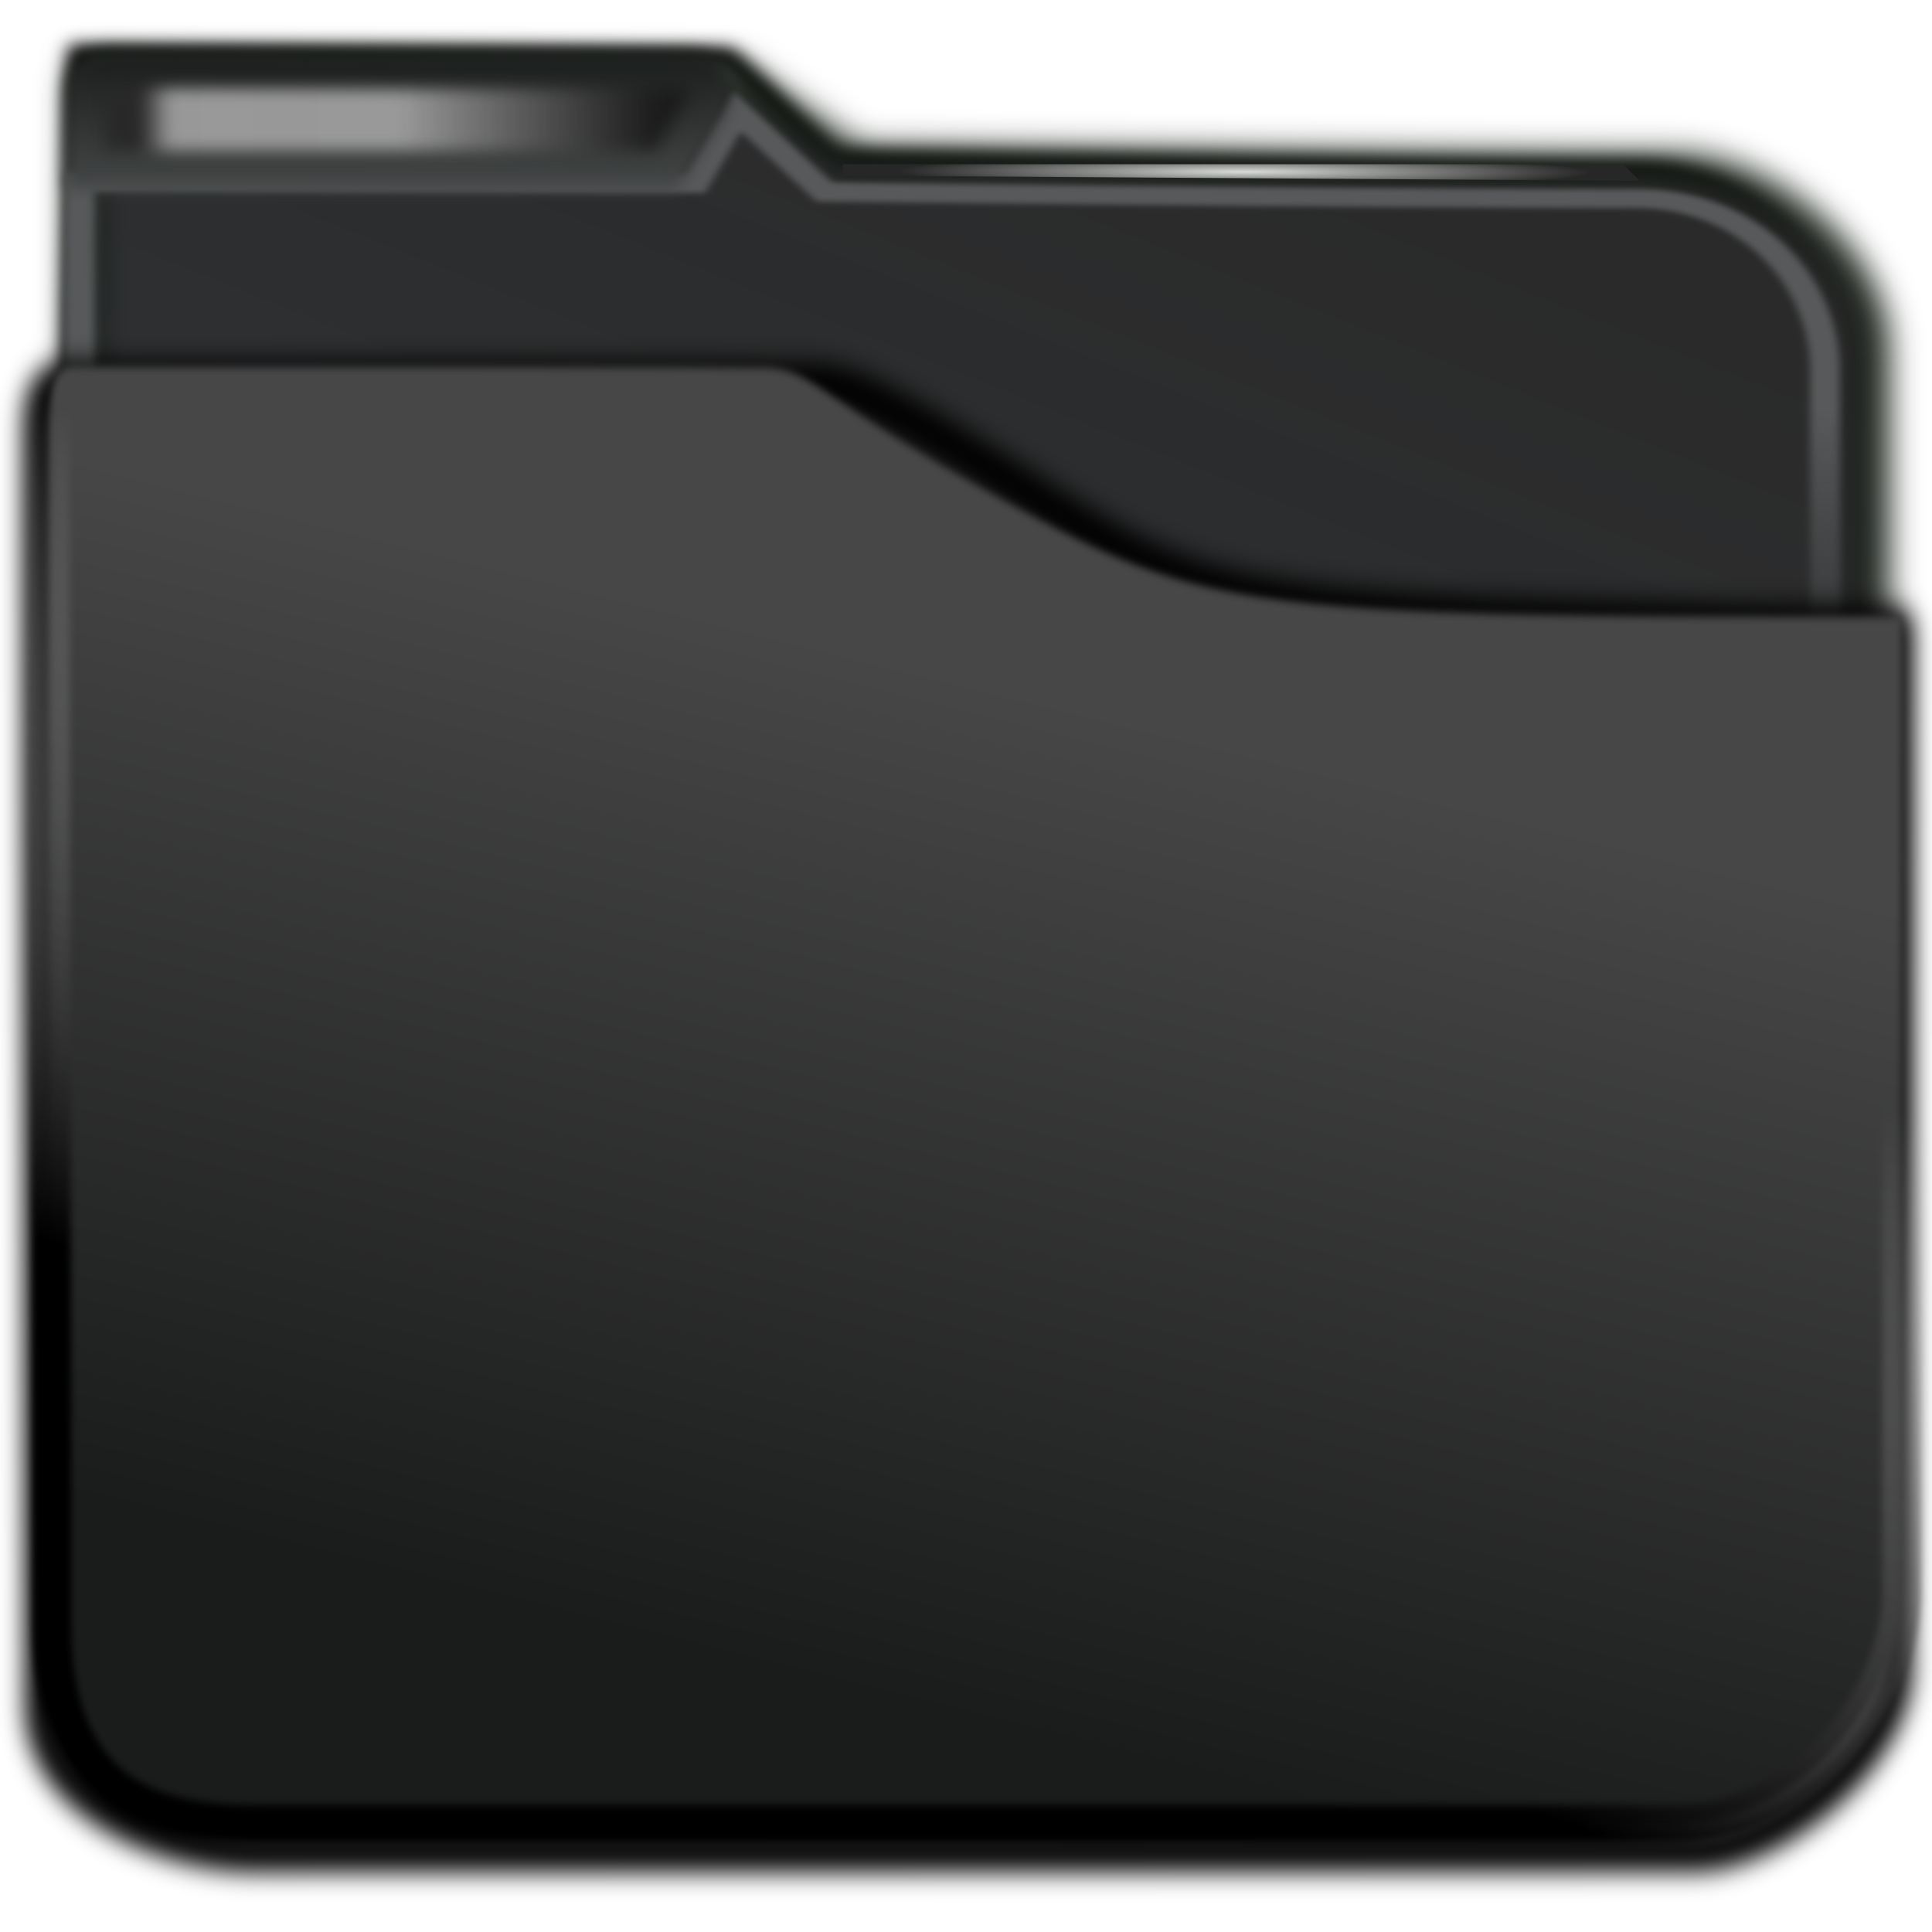
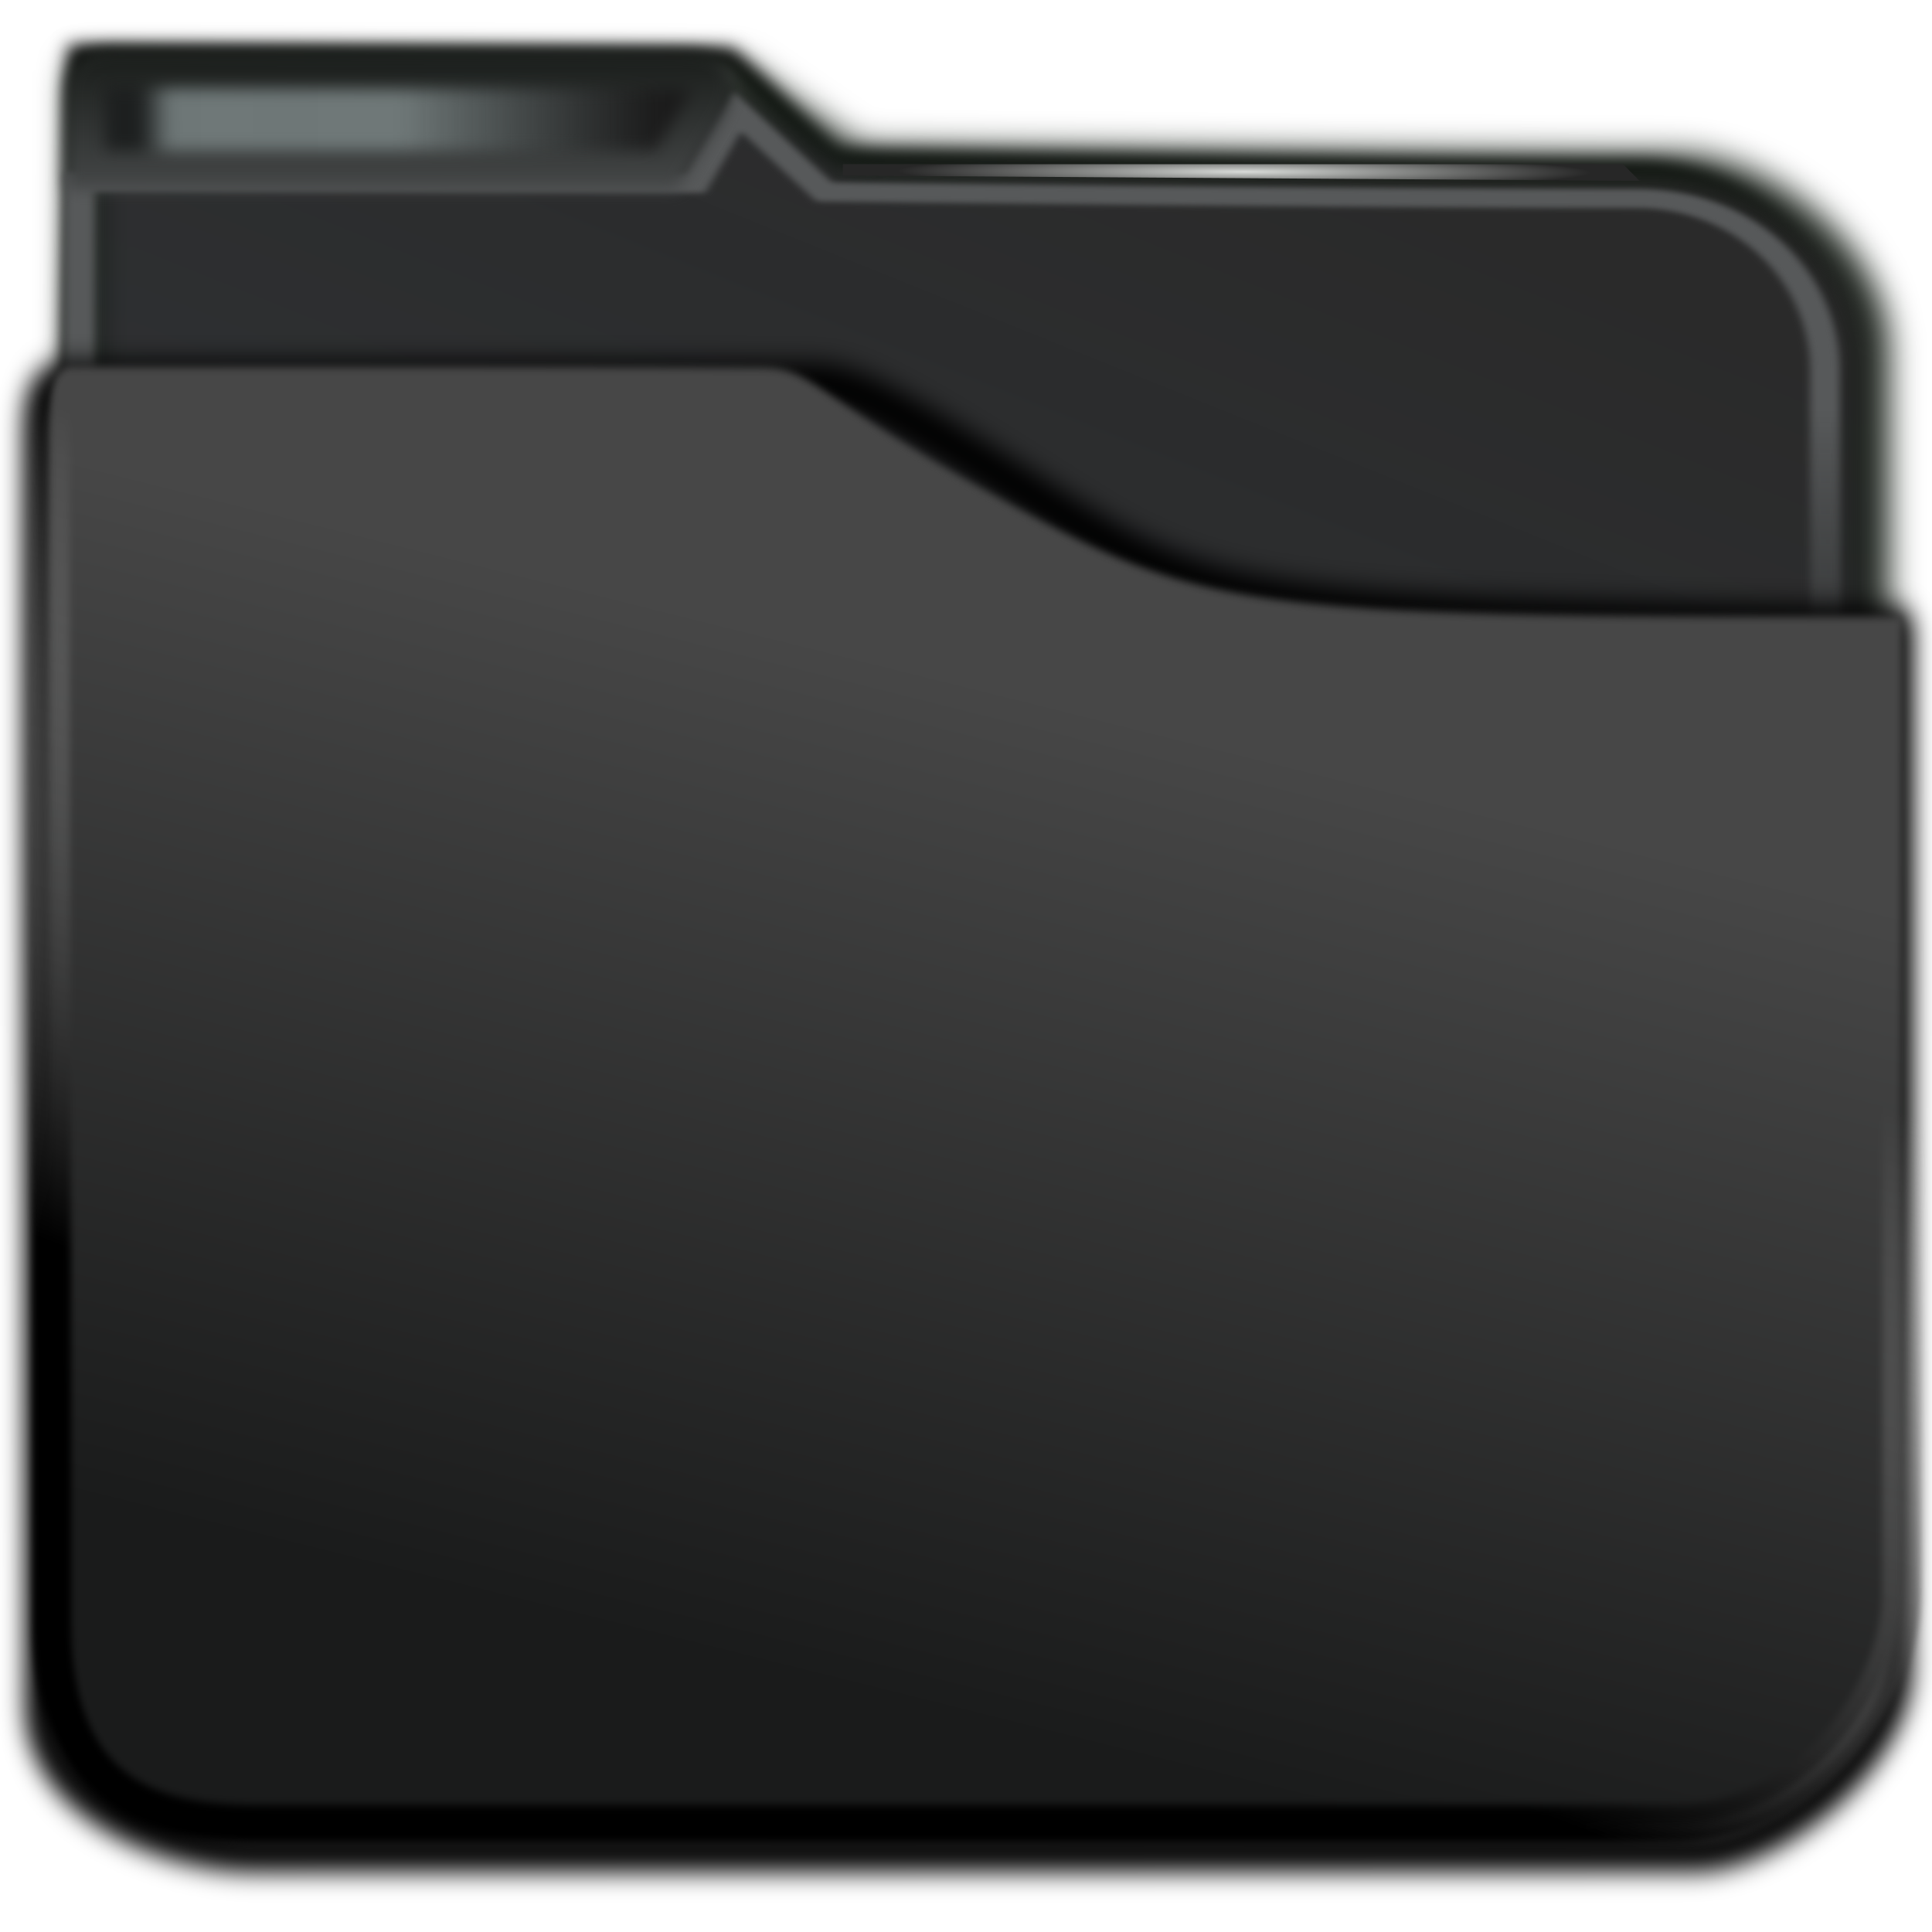
<svg xmlns="http://www.w3.org/2000/svg" xmlns:xlink="http://www.w3.org/1999/xlink" viewBox="0 0 64 64" version="1.1" id="svg12">
  <defs id="defs3051">
    <linearGradient id="linearGradient25153">
      <stop style="stop-color:#1b1b1b;stop-opacity:1" offset="0" id="stop25149" />
      <stop style="stop-color:#090909;stop-opacity:0.245" offset="0.5" id="stop1797" />
      <stop style="stop-color:#010101;stop-opacity:0.239" offset="0.943" id="stop2247" />
      <stop style="stop-color:#000000;stop-opacity:0.801" offset="1" id="stop25151" />
    </linearGradient>
    <linearGradient id="linearGradient14607">
      <stop style="stop-color:#4f5152;stop-opacity:1" offset="0" id="stop14603" />
      <stop style="stop-color:#010501;stop-opacity:1" offset="1" id="stop14605" />
    </linearGradient>
    <style type="text/css" id="current-color-scheme">
-       .ColorScheme-Text {
-         color:#232629;
-       }
      .ColorScheme-Highlight {
        color:#3daee9;
      }
      </style>
    <filter height="1.045" y="-0.027" width="1.034" x="-0.017" id="filter940" style="color-interpolation-filters:sRGB">
      <feGaussianBlur id="feGaussianBlur942" stdDeviation="0.288" />
    </filter>
    <linearGradient gradientTransform="matrix(1.000567,0,0,0.8509446,-0.2361274,72.31521)" gradientUnits="userSpaceOnUse" y2="492.397" x2="437.786" y1="555.743" x1="408.331" id="linearGradient6218" xlink:href="#linearGradient42869" />
    <linearGradient id="linearGradient42869">
      <stop style="stop-color:#353a3f;stop-opacity:0.996" offset="0" id="stop42865" />
      <stop style="stop-color:#272727;stop-opacity:0.989" offset="1" id="stop42867" />
    </linearGradient>
    <filter height="1.067" y="-0.033" width="1.056" x="-0.028" id="filter2714" style="color-interpolation-filters:sRGB">
      <feGaussianBlur id="feGaussianBlur2716" stdDeviation="0.563" />
    </filter>
    <radialGradient r="10.859" fy="487.694" fx="398.76" cy="487.694" cx="398.76" gradientTransform="matrix(-7.685935e-4,0.1560989,-1.762057,-0.00728959,850.6026,-66.13108)" gradientUnits="userSpaceOnUse" id="radialGradient6119" xlink:href="#linearGradient6109" />
    <linearGradient id="linearGradient6109">
      <stop id="stop6105" offset="0" style="stop-color:#498fff;stop-opacity:1;" />
      <stop id="stop6107" offset="1" style="stop-color:#010006;stop-opacity:1" />
    </linearGradient>
    <linearGradient gradientTransform="matrix(1,0,0,0.7978327,-406.2956,-396.9011)" gradientUnits="userSpaceOnUse" y2="483.232" x2="394.733" y1="493.142" x1="394.803" id="linearGradient6103" xlink:href="#linearGradient6101" />
    <linearGradient id="linearGradient6101">
      <stop id="stop6097" offset="0" style="stop-color:#000304;stop-opacity:1" />
      <stop id="stop6099" offset="1" style="stop-color:#595959;stop-opacity:0.624" />
    </linearGradient>
    <linearGradient gradientUnits="userSpaceOnUse" y2="539.644" x2="414.835" y1="501.653" x1="415.079" id="linearGradient850" xlink:href="#linearGradient848" />
    <linearGradient id="linearGradient848">
      <stop id="stop844" offset="0" style="stop-color:#57595a;stop-opacity:0.996" />
      <stop id="stop846" offset="1" style="stop-color:#000000;stop-opacity:0.427" />
    </linearGradient>
    <filter height="1.032" y="-0.026" width="1.028" x="-0.014" id="filter2706" style="color-interpolation-filters:sRGB">
      <feGaussianBlur id="feGaussianBlur2708" stdDeviation="0.14" />
    </filter>
    <radialGradient gradientUnits="userSpaceOnUse" gradientTransform="matrix(-1.0705868e-4,0.04846987,-1.023548,-0.0023723,538.4923,-12.44815)" r="11.249" fy="485.791" fx="397.991" cy="485.791" cx="397.991" id="radialGradient6178-3" xlink:href="#linearGradient880" />
    <linearGradient id="linearGradient880">
      <stop style="stop-color:#d8dbd8;stop-opacity:1" offset="0" id="stop876" />
      <stop style="stop-color:#272727;stop-opacity:0.989" offset="1" id="stop878" />
    </linearGradient>
    <filter height="1.071" y="-0.035" width="1.051" x="-0.025" id="filter1073" style="color-interpolation-filters:sRGB">
      <feGaussianBlur id="feGaussianBlur1075" stdDeviation="0.393" />
    </filter>
    <linearGradient gradientUnits="userSpaceOnUse" y2="506.873" x2="414.472" y1="539.616" x1="406.457" id="linearGradient2676" xlink:href="#linearGradient2668" />
    <linearGradient id="linearGradient2668">
      <stop id="stop2664" offset="0" style="stop-color:#1a1b1b;stop-opacity:1" />
      <stop id="stop2666" offset="1" style="stop-color:#474747;stop-opacity:1" />
    </linearGradient>
    <linearGradient gradientUnits="userSpaceOnUse" y2="505.625" x2="404.771" y1="530.014" x1="395.58" id="linearGradient2684" xlink:href="#linearGradient2682" />
    <linearGradient id="linearGradient2682">
      <stop id="stop2678" offset="0" style="stop-color:#000000;stop-opacity:1;" />
      <stop id="stop2680" offset="1" style="stop-color:#c3c3c3;stop-opacity:0" />
    </linearGradient>
    <filter height="1.04" y="-0.02" width="1.031" x="-0.015" id="filter2690" style="color-interpolation-filters:sRGB">
      <feGaussianBlur id="feGaussianBlur2692" stdDeviation="0.131" />
    </filter>
    <filter style="color-interpolation-filters:sRGB" id="filter24684" x="-0.025" y="-0.154" width="1.05" height="1.308">
      <feGaussianBlur stdDeviation="0.216" id="feGaussianBlur24686" />
    </filter>
    <linearGradient xlink:href="#linearGradient14607" id="linearGradient25029" gradientUnits="userSpaceOnUse" x1="12.021" y1="7.281" x2="12.012" y2="-0.726" />
    <linearGradient xlink:href="#linearGradient25153" id="linearGradient25155" x1="21.812" y1="3.934" x2="4.654" y2="4.034" gradientUnits="userSpaceOnUse" />
    <filter style="color-interpolation-filters:sRGB" id="filter30328" x="-0.061" y="-0.374" width="1.121" height="1.749">
      <feGaussianBlur stdDeviation="0.255" id="feGaussianBlur30330" />
    </filter>
  </defs>
  <path transform="matrix(0.9773795,0,0,0.9955792,-375.6862,-481.9139)" id="path6220-2" d="m 386.257,524.618 0.778,-38.712 22.031,0.102 3.505,3.407 c 0,0 18.11,0.351 27.338,0.351 2.889,0 6.719,2.189 6.719,7.169 0,13.136 0.122,26.49 0.122,26.49" style="display:inline;fill:none;fill-opacity:1;stroke:#000000;stroke-width:0.7;stroke-linecap:butt;stroke-linejoin:miter;stroke-miterlimit:4;stroke-dasharray:none;stroke-opacity:1;filter:url(#filter940)" />
  <path transform="matrix(0.9795118,0,0,0.9958172,-375.7432,-481.7697)" d="m 386.394,486.196 c 0,0 -0.103,36.255 -0.103,49.286 0,1.039 0.482,1.877 1.081,1.877 h 58.398 c 0.599,0 1.348,-0.837 1.342,-1.877 0,0 -0.027,-27.28 -0.027,-40.09 0,-3.006 -3.751,-6.059 -6.821,-6.059 -9.034,0 -27.695,-0.227 -27.695,-0.227 l -4.132,-2.823 z" id="rect4180" style="display:inline;fill:url(#linearGradient6218);fill-opacity:1;stroke:#000a00;stroke-width:0.71;stroke-linecap:round;stroke-linejoin:bevel;stroke-miterlimit:4;stroke-dasharray:none;stroke-opacity:1;filter:url(#filter2714)" />
  <path transform="matrix(0.9828545,0,0,0.6370857,-377.8506,-306.1278)" id="path6220" d="m 387.049,540.319 0.076,-50.366 20.736,0.09 1.416,-3.757 2.947,4.207 c 0,0 17.41,0.342 27.406,0.342 3.612,0 6.32,4.051 6.32,8.945 0,12.768 0.117,38.205 0.117,38.205" style="display:inline;fill:none;fill-opacity:1;stroke:url(#linearGradient850);stroke-width:1px;stroke-linecap:butt;stroke-linejoin:miter;stroke-opacity:1;filter:url(#filter2706)" />
  <path d="m 27.921,5.439 v 0.38 h 0.446 l 25.495,0.168 h 0.446 l -0.545,-0.548 h -0.446 -24.949 z" id="path4151-2-3-5" style="display:inline;fill:url(#radialGradient6178-3);fill-opacity:1;stroke-width:0.666" />
  <path transform="matrix(0.9803317,0,0,1.080933,-376.1771,-528.1338)" style="display:inline;fill:none;fill-opacity:1;stroke:#000000;stroke-width:1.297;stroke-linejoin:round;stroke-miterlimit:4;stroke-dasharray:none;stroke-opacity:1;filter:url(#filter1073)" id="path952" d="m 385.156,501.644 c 0,13.814 0.055,36.336 0.055,39.231 0,2.895 4.244,4.437 7.165,4.437 9.658,10e-4 39.748,-0.008 48.586,-0.009 2.73,-2.9e-4 6.74,-3.069 6.74,-5.572 4.6e-4,-8.012 0.026,-31.893 0.026,-31.893 -21.391,-0.314 -23.005,-0.496 -28.481,-3.686 -5.476,-3.19 -6.843,-3.789 -8.068,-3.796 -8.197,-0.046 -25.324,-0.025 -25.324,-0.025 0,0 -0.689,-0.094 -0.698,1.314 z" />
  <path transform="matrix(0.9803317,0,0,0.9978568,-375.9113,-483.8264)" style="display:inline;fill:url(#linearGradient2676);fill-opacity:1;stroke:url(#linearGradient2684);stroke-width:1.297;stroke-linejoin:round;stroke-miterlimit:4;stroke-dasharray:none;stroke-opacity:1;filter:url(#filter2690)" id="path952-7" d="m 385.156,498.353 c 0,13.814 0.055,28.036 0.055,40.415 0,6.525 4.519,6.672 7.29,6.672 9.658,10e-4 38.737,0 47.574,0 4.296,0 7.626,-4.197 7.626,-7.719 4.6e-4,-8.012 0.026,-32.39 0.026,-32.39 -22.811,0 -23.576,-0.137 -31.181,-4.285 -5.62,-3.066 -5.632,-3.982 -7.353,-3.982 -8.197,-0.046 -23.338,-0.025 -23.338,-0.025 0,0 -0.689,-0.094 -0.698,1.314 z" />
-   <path style="display:inline;mix-blend-mode:normal;fill:#c8c8c8;stroke:none;stroke-width:0.39;stroke-miterlimit:4;stroke-dasharray:none;filter:url(#filter24684);fill-opacity:1" d="M 3.119,2.394 C 2.906,2.576 2.841,2.663 2.841,3.172 c 0,0.747 0.007,2.459 0.007,2.459 H 22.076 l 0.994,-1.635 c 0,0 0.682,-0.979 0.448,-1.411 -0.123,-0.227 -0.513,-0.266 -1.076,-0.266 -0.821,0 -18.169,-0.042 -18.433,-0.042 0,0 -0.716,-0.032 -0.891,0.118 z" class="ColorScheme-Highlight" id="path4" />
-   <path style="color:#3daee9;display:inline;fill:url(#linearGradient25155);fill-opacity:1;stroke:url(#linearGradient25029);stroke-width:1.29;stroke-miterlimit:4;stroke-dasharray:none;filter:url(#filter30328)" d="M 3.119,2.394 C 2.906,2.576 2.841,2.663 2.841,3.172 c 0,0.747 0.007,2.459 0.007,2.459 H 22.076 l 0.994,-1.635 c 0,0 0.682,-0.979 0.448,-1.411 -0.123,-0.227 -0.513,-0.266 -1.076,-0.266 -0.821,0 -18.169,-0.042 -18.433,-0.042 0,0 -0.716,-0.032 -0.891,0.118 z" class="ColorScheme-Highlight" id="path4-0" />
+   <path style="display:inline;mix-blend-mode:normal;fill:#909c9c;stroke:none;stroke-width:0.39;stroke-miterlimit:4;stroke-dasharray:none;filter:url(#filter24684);fill-opacity:1" d="M 3.119,2.394 C 2.906,2.576 2.841,2.663 2.841,3.172 c 0,0.747 0.007,2.459 0.007,2.459 H 22.076 l 0.994,-1.635 c 0,0 0.682,-0.979 0.448,-1.411 -0.123,-0.227 -0.513,-0.266 -1.076,-0.266 -0.821,0 -18.169,-0.042 -18.433,-0.042 0,0 -0.716,-0.032 -0.891,0.118 z" class="ColorScheme-Highlight" id="path4" />
+   <path style="color:#3daee9;display:inline;fill:url(#linearGradient25155);fill-opacity:1;stroke:url(#linearGradient25029);stroke-width:1.29;stroke-miterlimit:4;stroke-dasharray:none;filter:url(#filter30328)" d="M 3.119,2.394 C 2.906,2.576 2.841,2.663 2.841,3.172 c 0,0.747 0.007,2.459 0.007,2.459 H 22.076 l 0.994,-1.635 c 0,0 0.682,-0.979 0.448,-1.411 -0.123,-0.227 -0.513,-0.266 -1.076,-0.266 -0.821,0 -18.169,-0.042 -18.433,-0.042 0,0 -0.716,-0.032 -0.891,0.118 z" id="path4-0" />
</svg>
